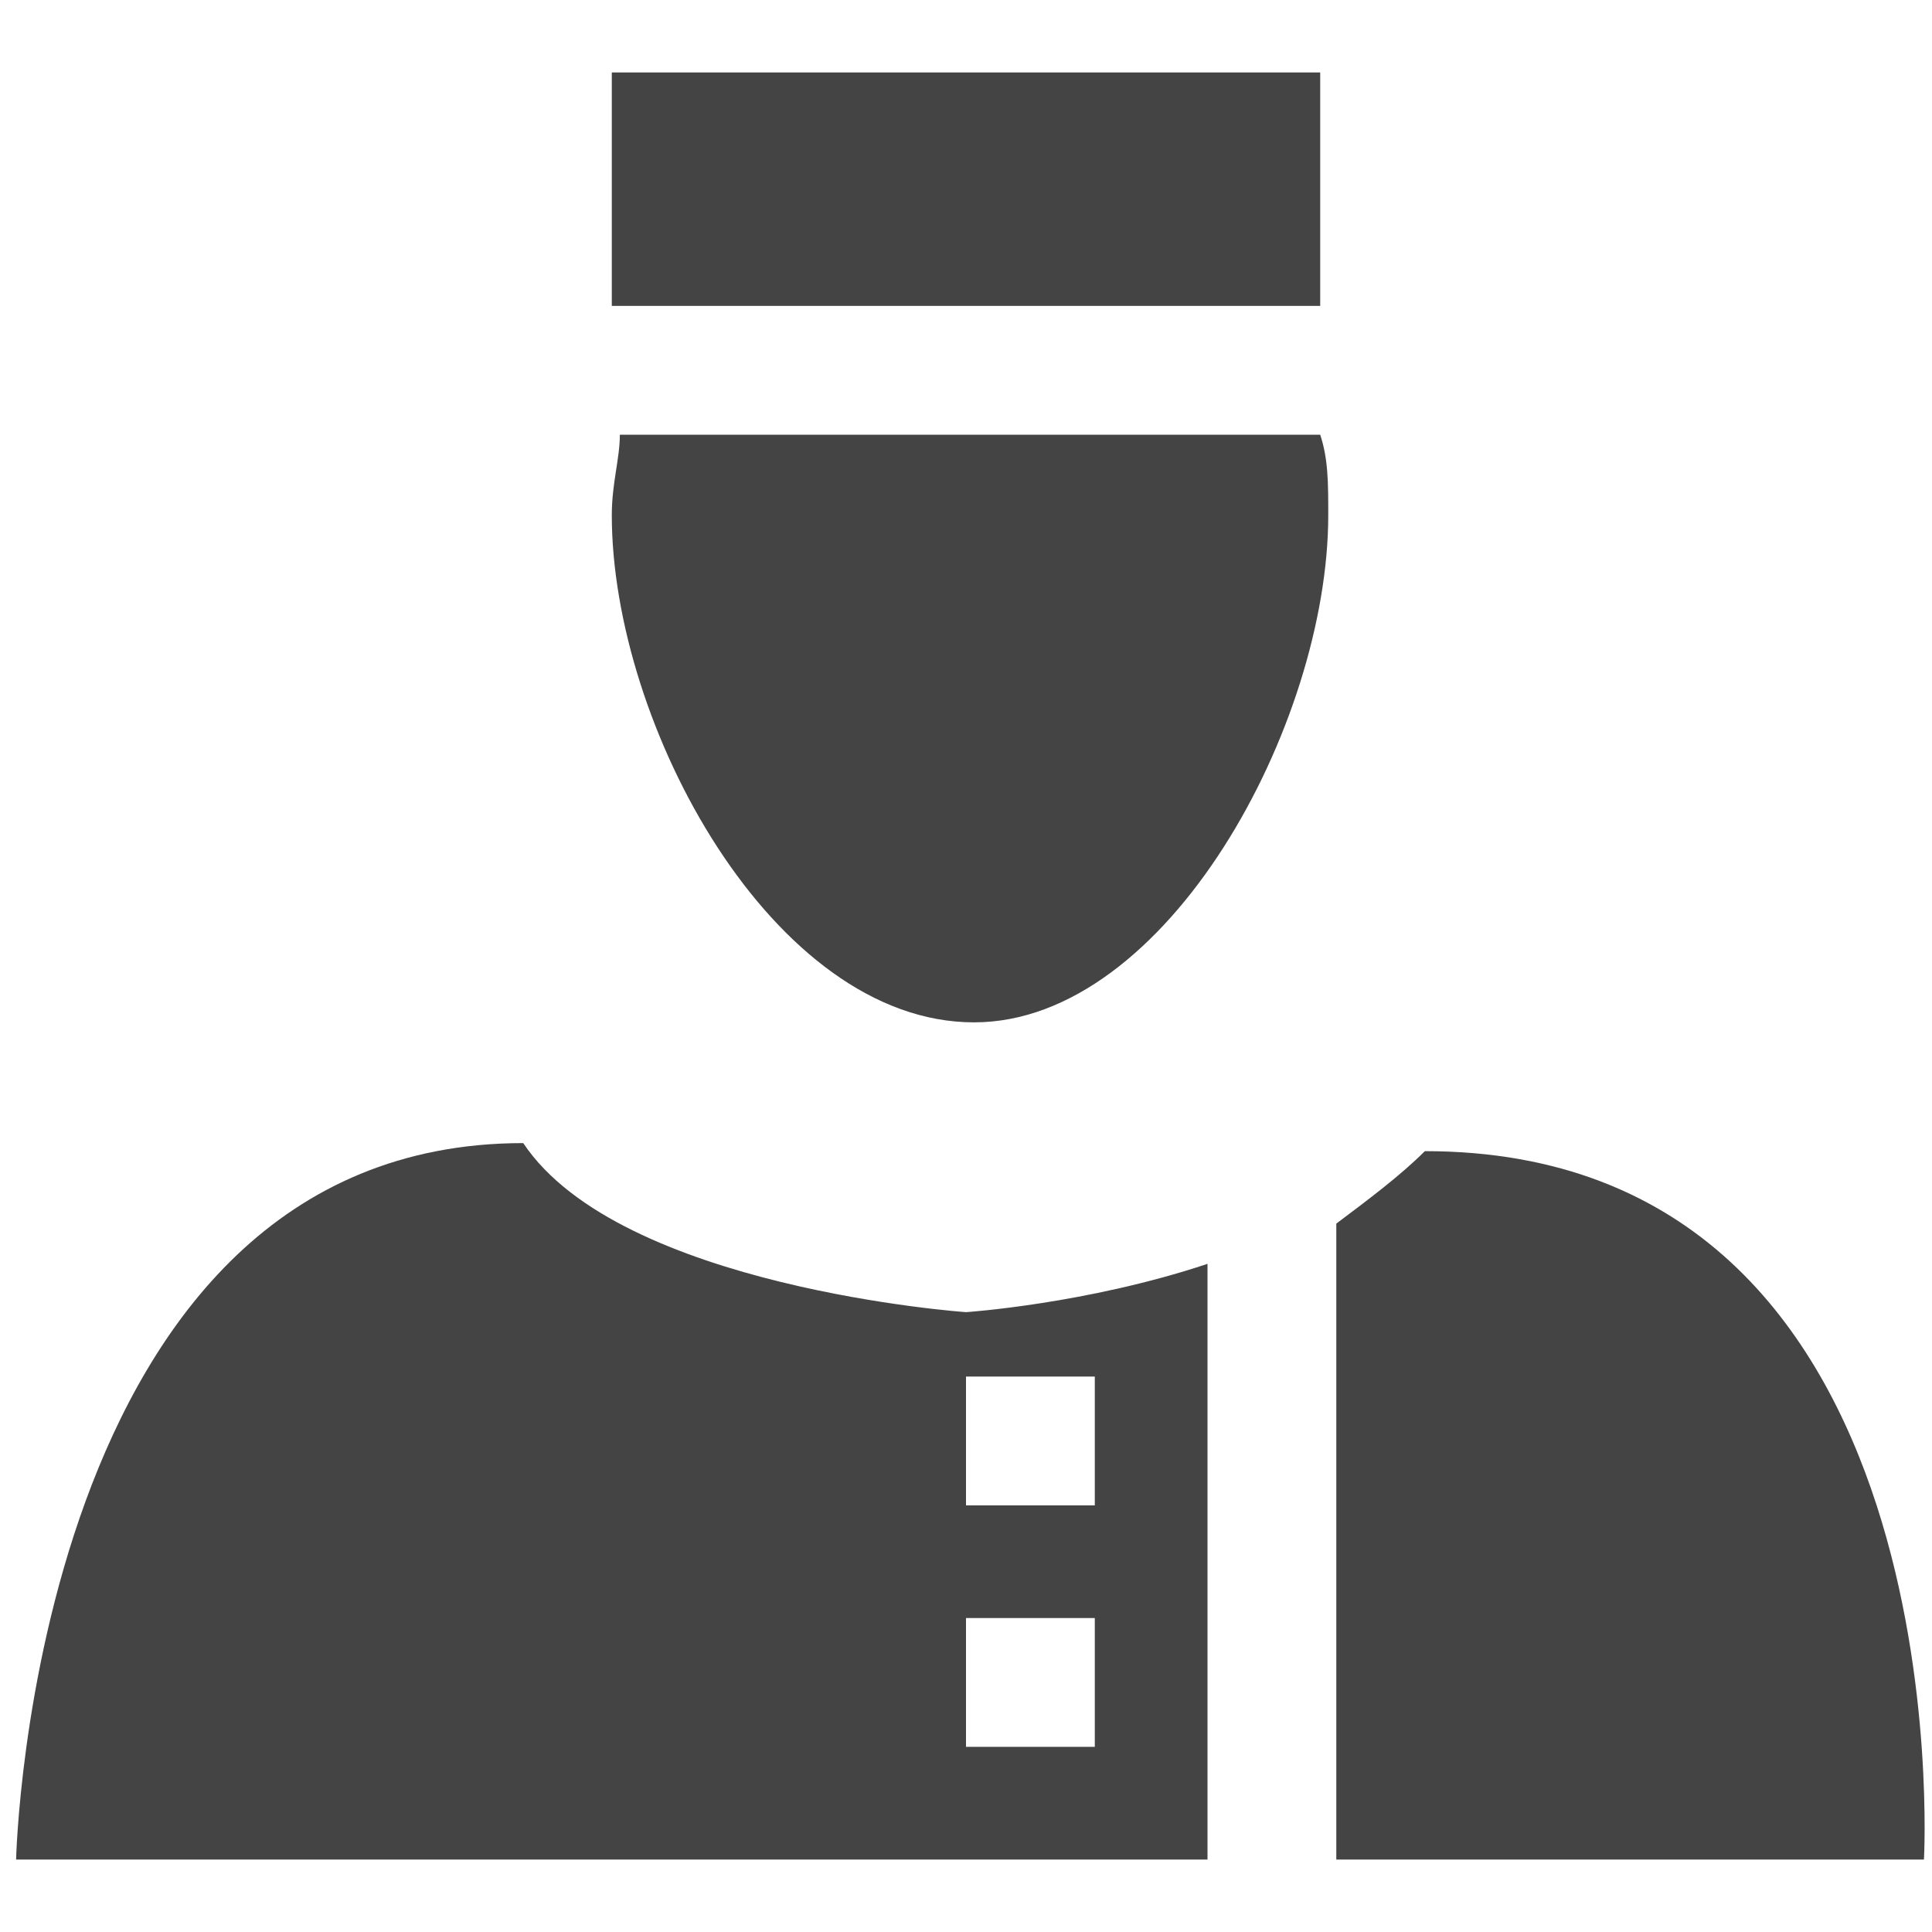
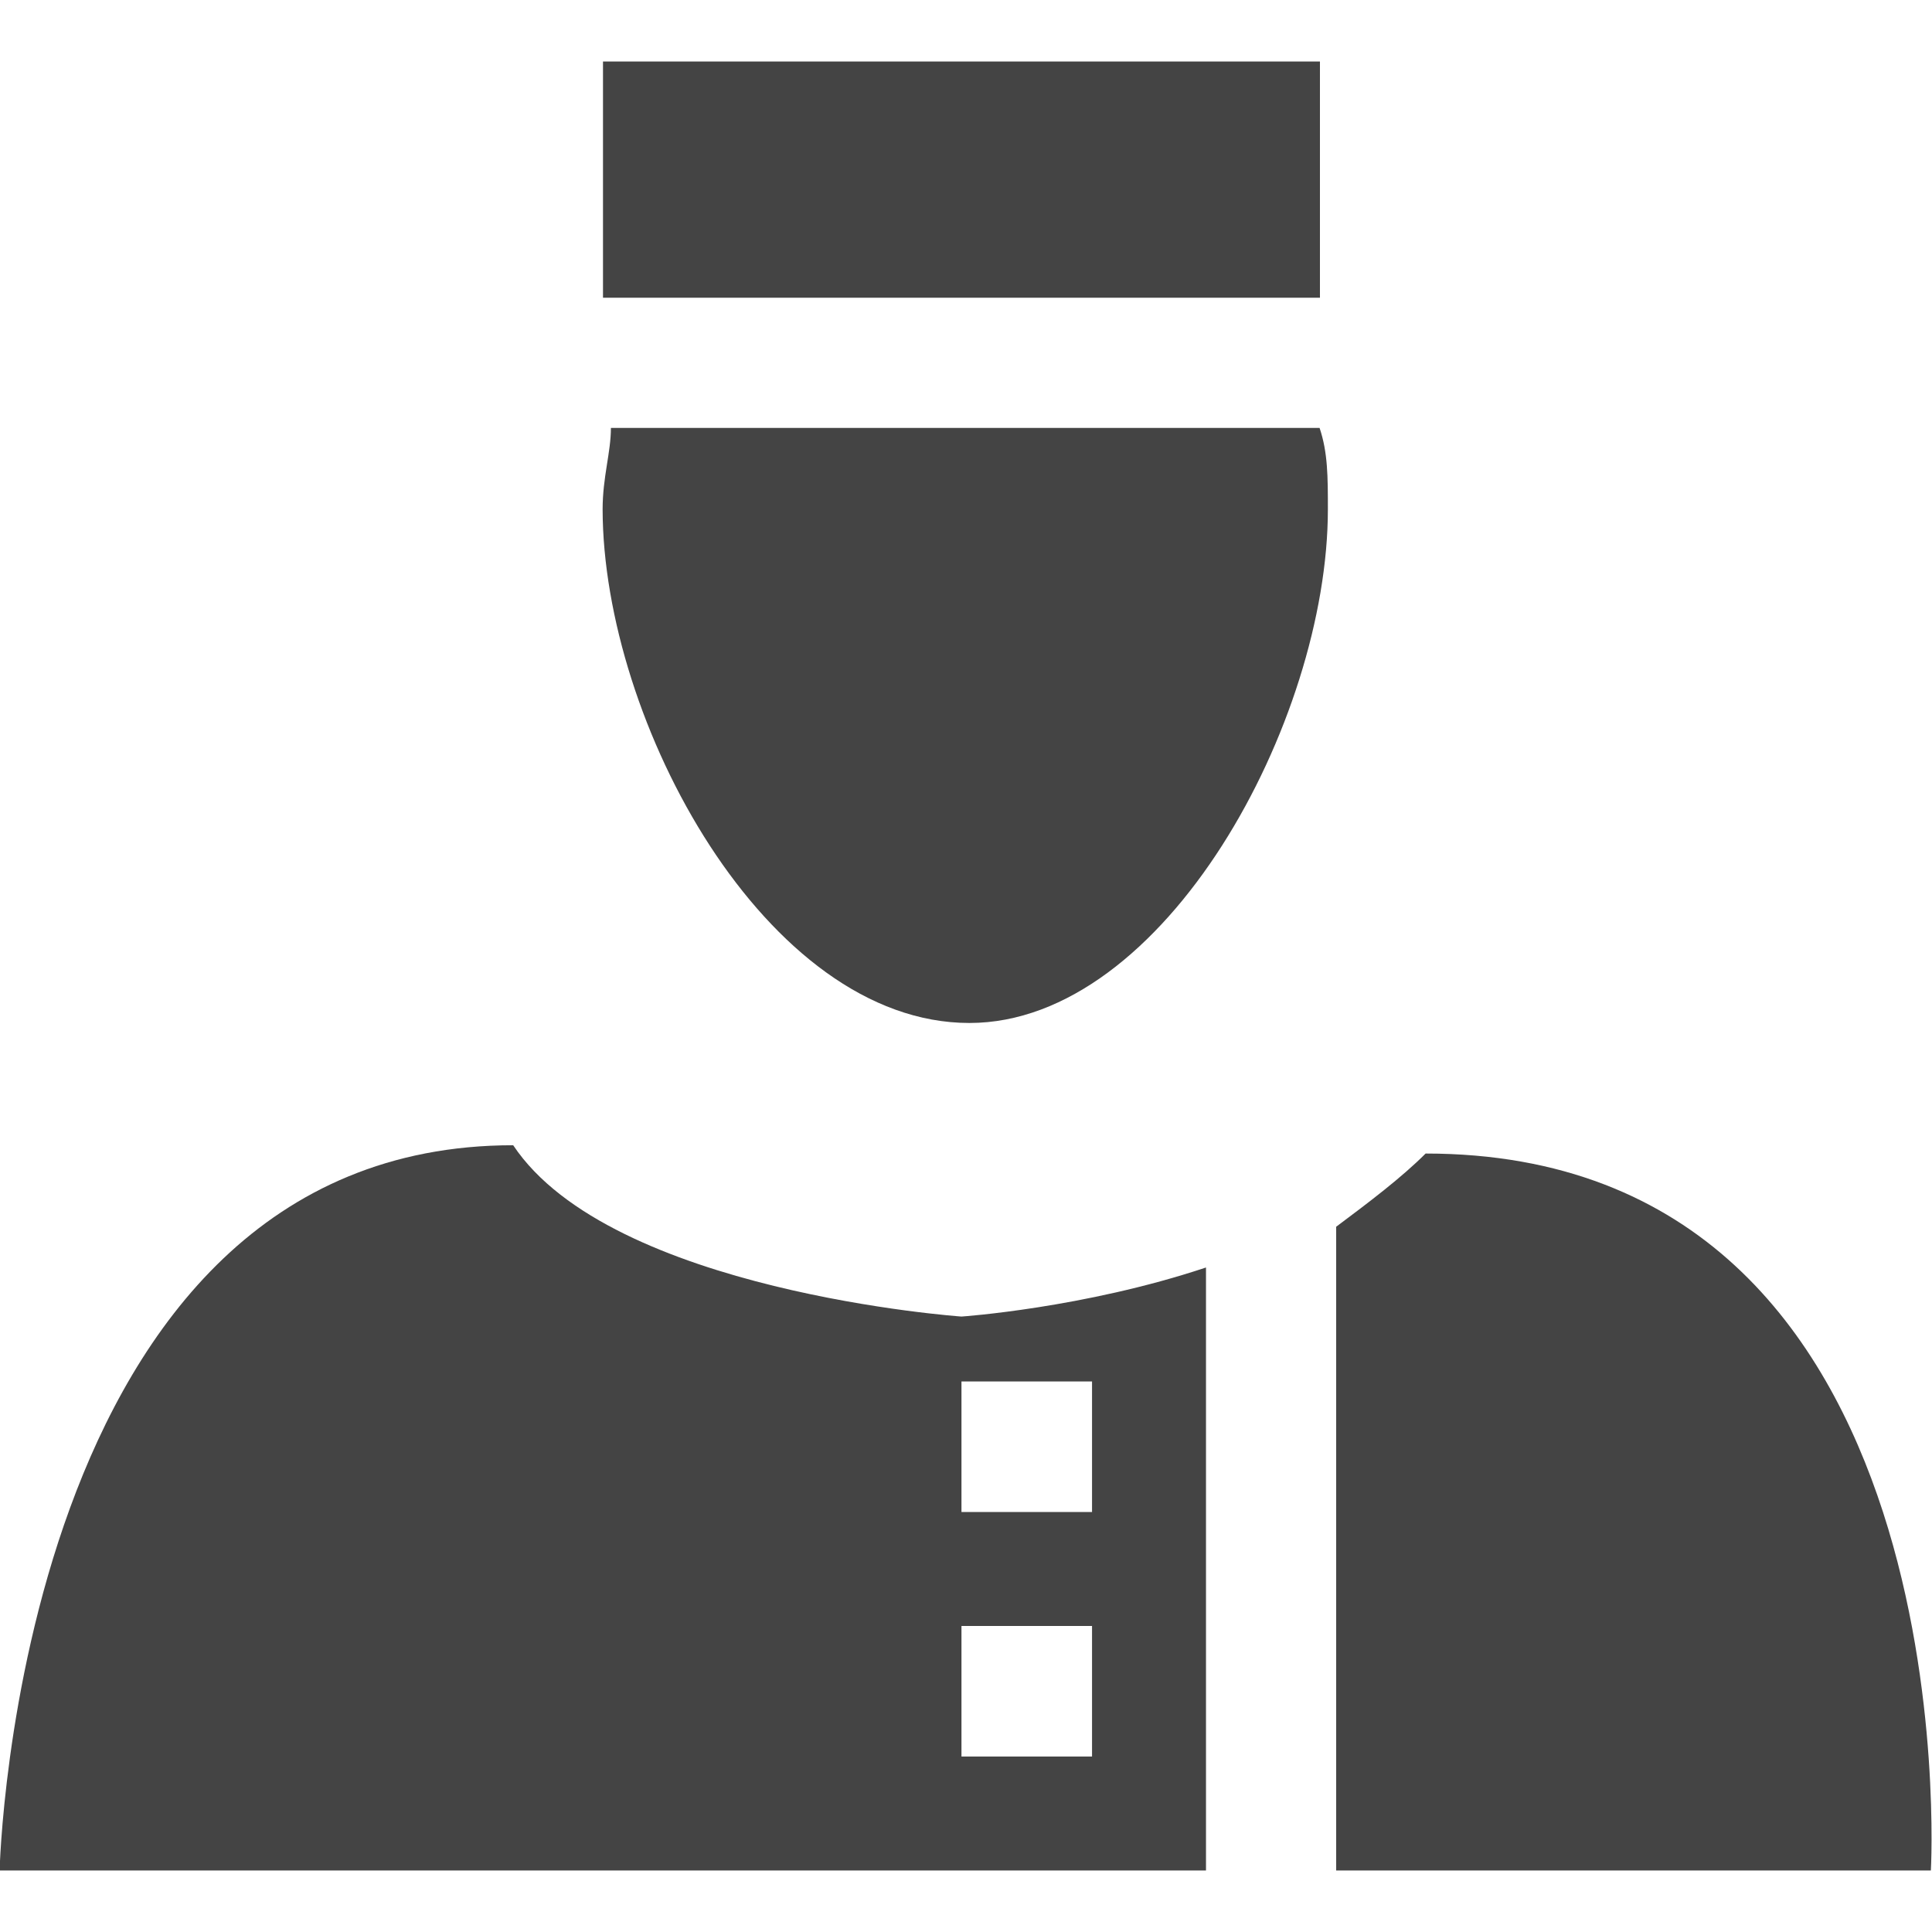
- <svg xmlns="http://www.w3.org/2000/svg" version="1.1" id="Vrstva_1" x="0px" y="0px" viewBox="0 0 24 24" style="enable-background:new 0 0 24 24;" xml:space="preserve">
+ <svg xmlns="http://www.w3.org/2000/svg" version="1.1" id="Vrstva_1" x="0px" y="0px" viewBox="-236.9 -251 512 512" style="enable-background:new -236.9 -251 512 512;" xml:space="preserve">
  <style type="text/css">
	.st0{fill:#444444;}
</style>
  <g>
    <g transform="translate(1, 1)">
-       <path class="st0" d="M11.1,11.7c2.4,0,4.4-3.7,4.4-6.3c0-0.4,0-0.7-0.1-1H6.7C6.7,4.7,6.6,5,6.6,5.4C6.6,8,8.6,11.7,11.1,11.7    L11.1,11.7z" />
-       <rect x="6.6" y="-0.1" class="st0" width="8.8" height="2.9" />
-       <path class="st0" d="M15.6,14.2v7.9h7.3c0,0,0.5-8.8-6.2-8.8C16.4,13.6,16,13.9,15.6,14.2z" />
-       <path class="st0" d="M5.5,13.2c-6.1,0-6.3,8.9-6.3,8.9H14v-7.4c-1.5,0.5-3,0.6-3,0.6S6.7,15,5.5,13.2L5.5,13.2z M12.6,20.7H11    v-1.6h1.6V20.7L12.6,20.7z M12.6,17.7H11v-1.6h1.6V17.7L12.6,17.7z" />
+       <path class="st0" d="M19,19.1c51.8,0,95-79.9,95-136.1c0-8.6,0-15.1-2.2-21.6H-76c0,6.5-2.2,13-2.2,21.6    C-78.1-60.8-34.9,19.1,19,19.1L19,19.1z" />
+       <rect x="-78.1" y="-235.7" class="st0" width="190" height="62.6" />
+       <path class="st0" d="M116.2,73.1v170.6h157.6c0,0,10.8-190-133.9-190C133.5,60.1,124.9,66.6,116.2,73.1z" />
+       <path class="st0" d="M-101.9,51.5c-131.7,0-136.1,192.2-136.1,192.2H81.7V83.9c-32.4,10.8-64.8,13-64.8,13S-76,90.4-101.9,51.5    L-101.9,51.5z M51.4,213.5H16.9v-34.6h34.6V213.5L51.4,213.5z M51.4,148.7H16.9v-34.6h34.6V148.7L51.4,148.7z" />
    </g>
  </g>
</svg>
